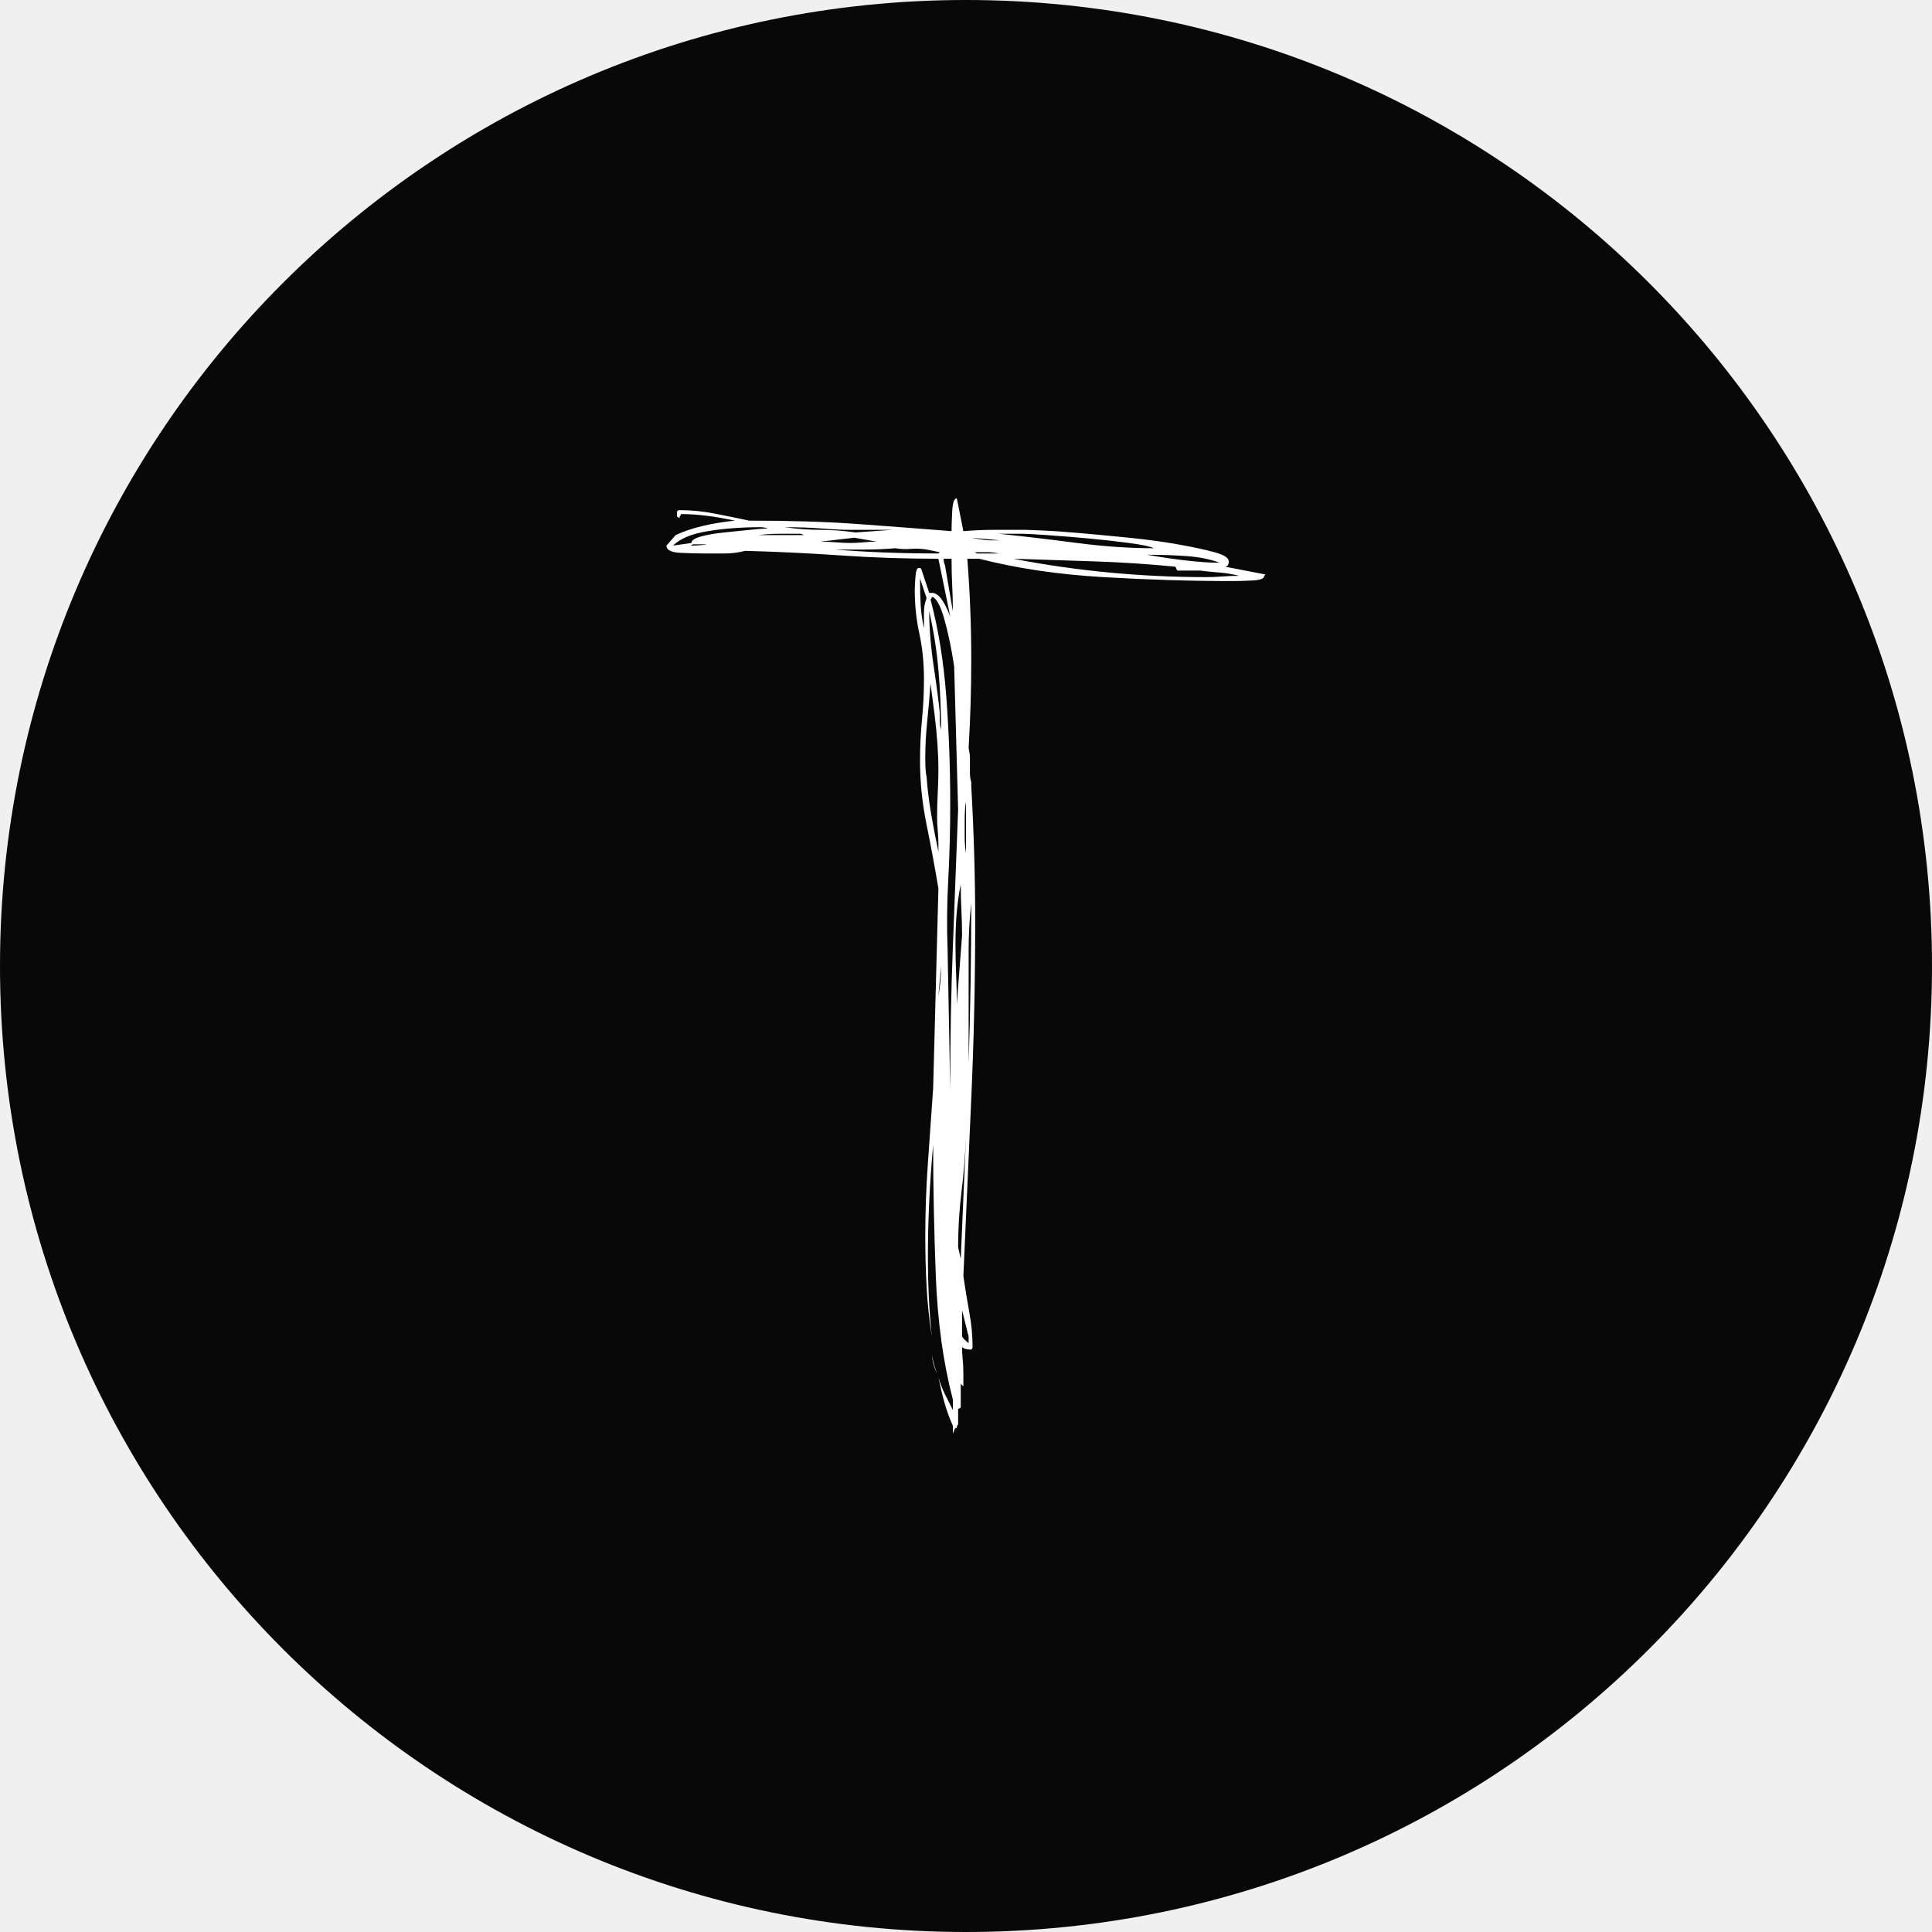
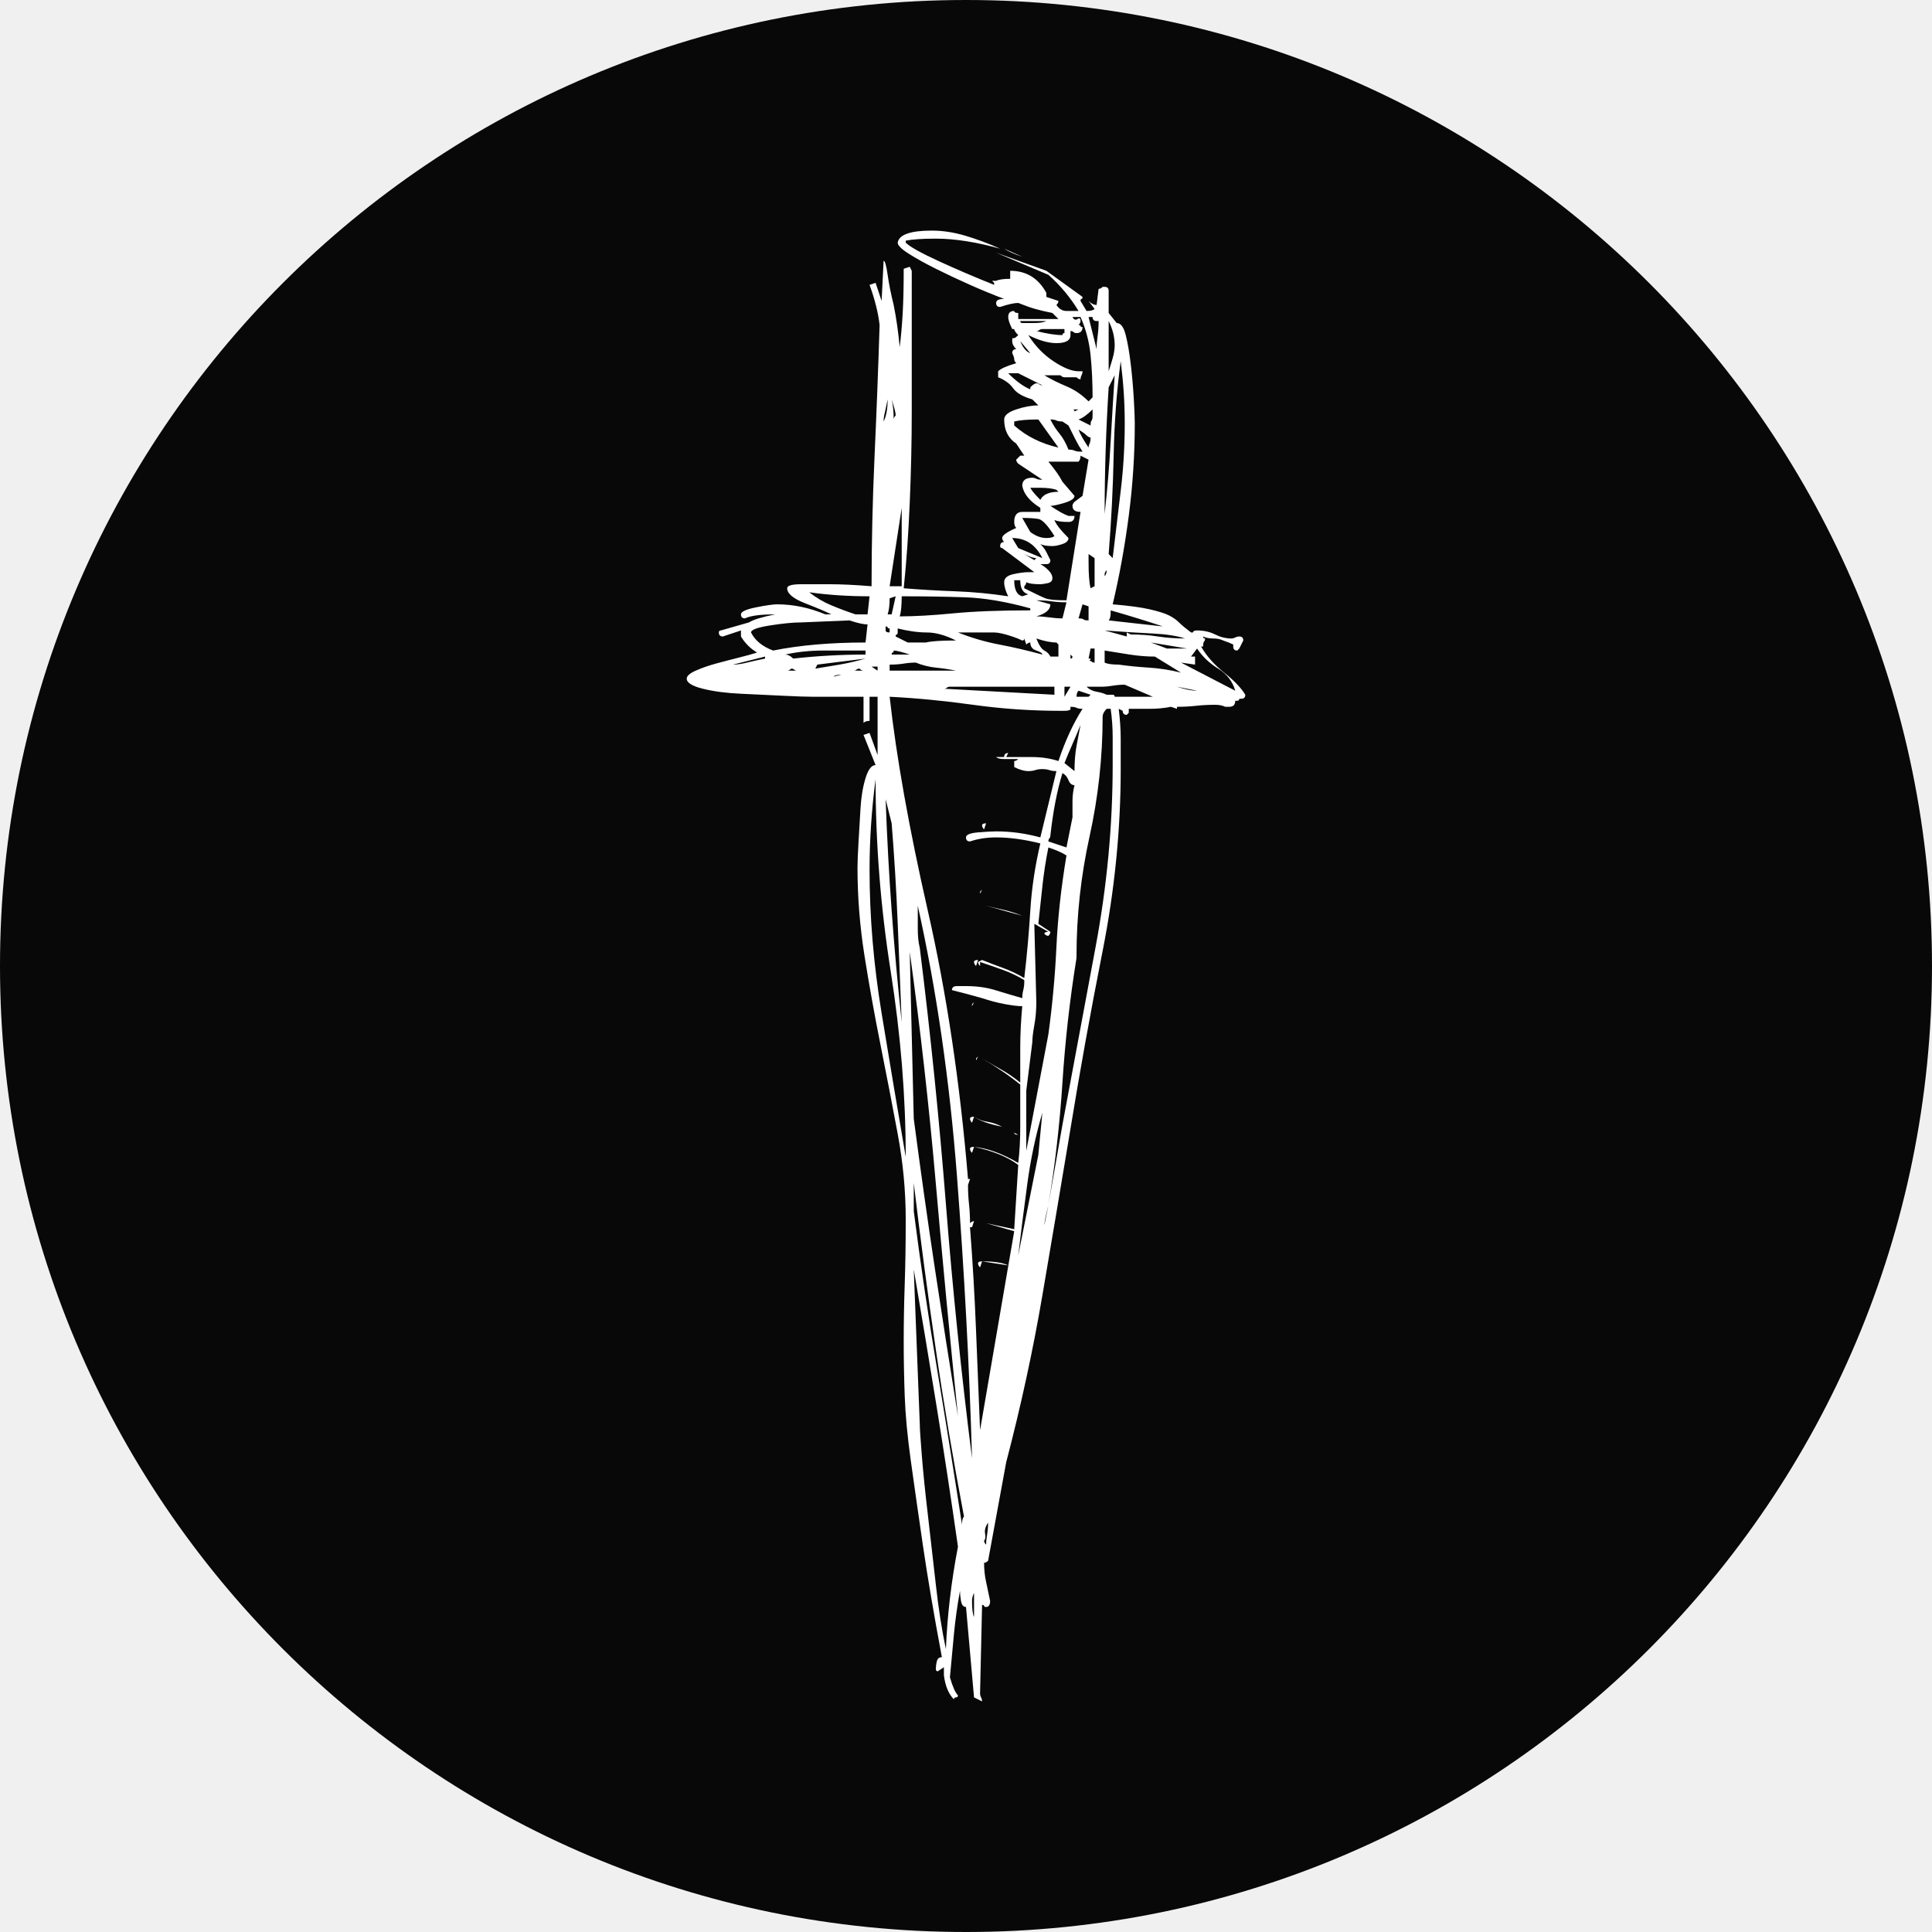
<svg xmlns="http://www.w3.org/2000/svg" viewBox="0 0 500 500" width="500" height="500">
  <circle cx="250" cy="250" r="250" fill="#080808" />
-   <path d="M176.22 133.04Q176.22 133.38 175.88 133.72L175.88 134.06Q175.54 134.06 175.54 133.89Q175.54 133.72 175.20 133.72L175.20 132.70Q175.20 132.02 175.88 132.02Q180.30 132.02 184.72 132.87Q189.14 133.72 193.90 134.74Q209.88 134.74 221.61 135.59Q233.34 136.44 246.26 137.46Q246.26 135.76 246.43 132.36Q246.60 128.96 247.62 128.96L249.32 137.46Q253.40 137.12 257.48 137.12Q261.56 137.12 265.30 137.12Q265.64 137.12 269.72 137.29Q273.80 137.46 279.58 137.97Q285.36 138.48 292.16 139.16Q298.96 139.84 304.74 140.86Q310.52 141.88 314.26 142.90Q318 143.92 318 145.28Q318 146.64 316.98 146.64L327.52 148.68L327.18 149.02Q327.18 150.04 324.46 150.21Q321.74 150.38 318.68 150.38Q303.04 150.38 285.53 149.36Q268.02 148.34 253.40 144.60L250.34 144.60Q251.36 157.52 251.36 170.78Q251.36 176.56 251.19 182.17Q251.02 187.78 250.68 193.56Q251.02 195.26 251.02 196.11Q251.02 196.96 251.02 197.64L251.02 200.02Q251.02 201.38 251.36 202.40L251.36 203.42Q252.38 221.44 252.38 238.78Q252.38 261.56 251.36 284.34Q250.34 307.12 249.32 330.24Q250 335 250.85 339.59Q251.70 344.18 251.70 348.60Q251.70 348.94 251.36 349.28Q249.66 349.28 248.98 348.60Q248.98 350.30 249.15 351.83Q249.32 353.36 249.32 355.74L249.32 358.80L248.64 358.12L248.64 364.24Q248.30 364.58 247.96 364.58L247.96 368.66Q247.62 369 247.62 369.34Q247.62 369.68 247.28 369.68L247.28 369.34L246.60 371.04L246.60 369Q245.24 365.94 244.39 362.88Q243.54 359.82 242.86 356.42Q243.54 358.80 244.56 360.84Q245.58 362.88 246.60 364.92L246.60 362.20Q242.86 347.92 242.18 330.07Q241.50 312.22 241.50 296.24Q240.82 303.72 240.48 311.03Q240.14 318.34 240.14 325.14Q240.14 336.36 241.16 345.88Q240.14 339.42 239.80 332.96Q239.46 326.50 239.46 320.04Q239.46 310.52 240.14 301Q240.82 291.48 241.50 281.62L242.86 229.94Q241.50 221.78 239.80 213.45Q238.10 205.12 238.10 196.96Q238.10 191.52 238.61 186.25Q239.12 180.98 239.12 175.88Q239.12 169.42 237.93 163.98Q236.74 158.54 236.74 152.76Q236.74 151.74 236.91 149.36Q237.08 146.98 237.76 146.98Q238.44 146.98 238.44 147.32L240.48 153.44L241.16 153.44Q242.52 153.44 243.71 155.14Q244.90 156.84 245.92 159.56L242.86 144.60Q229.94 144.60 217.70 143.75Q205.46 142.90 192.88 142.56Q190.16 143.24 187.61 143.24Q185.06 143.24 182.34 143.24Q179.62 143.24 176.05 143.07Q172.48 142.90 172.48 141.20L174.86 138.48Q180.64 135.76 190.16 134.74Q182.34 133.04 176.22 133.04M241.16 154.46Q241.16 154.80 240.82 155.14Q243.88 166.70 244.90 180.30Q245.92 193.90 245.92 208.18Q245.92 218.04 245.41 227.56Q244.90 237.08 245.24 245.92L245.92 282.30L245.92 280.26Q245.92 262.24 246.60 245.07Q247.28 227.90 247.96 209.54L246.94 172.48Q245.92 165.68 244.39 160.24Q242.86 154.80 241.16 154.46M304.40 146.98L304.06 146.64Q293.52 145.62 283.15 145.28Q272.78 144.94 262.24 144.60Q274.48 146.98 287.06 148.17Q299.64 149.36 312.22 149.36Q314.26 149.36 316.47 149.19Q318.68 149.02 320.72 149.02Q318 148.34 315.62 148.17Q313.24 148 310.52 147.66L304.74 147.66Q304.40 147.32 304.40 146.98M239.80 201.04Q240.14 205.80 240.99 210.73Q241.84 215.66 242.86 220.42L242.86 218.38Q242.86 216.68 242.69 214.98Q242.52 213.28 242.52 211.58Q242.52 208.18 242.69 205.12Q242.86 202.06 242.86 199.34Q242.86 192.88 241.84 184.72L240.82 176.90Q240.48 181.66 239.97 186.59Q239.46 191.52 239.46 196.28Q239.46 199.68 239.80 201.04M264.62 138.14L258.50 138.14Q268.36 139.16 278.73 140.52Q289.10 141.88 298.62 141.88Q297.26 141.20 292.16 140.52Q287.06 139.84 281.45 139.33Q275.84 138.82 270.91 138.48Q265.98 138.14 264.62 138.14M247.62 259.86L248.98 242.18Q248.98 238.78 248.81 235.55Q248.64 232.32 248.64 228.92Q247.28 235.38 247.28 244.22Q247.28 248.30 247.45 252.21Q247.62 256.12 247.62 259.86M243.20 184.38Q243.20 185.40 243.20 186.59Q243.20 187.78 243.54 188.80Q243.54 180.98 242.86 173.33Q242.18 165.68 240.48 158.20Q240.48 164.66 241.67 172.65Q242.86 180.64 243.20 184.38M198.66 136.78Q197.98 136.44 196.62 136.44Q189.48 136.44 183.19 137.46Q176.90 138.48 174.18 141.20L178.94 140.52Q178.94 139.50 181.49 138.82Q184.04 138.14 187.44 137.80Q190.84 137.46 194.07 137.12Q197.30 136.78 198.66 136.78M243.20 142.90L239.80 142.22Q237.76 141.88 235.72 142.05Q233.68 142.22 231.64 141.88Q227.90 142.22 223.82 142.22Q219.74 142.22 216 142.22Q228.58 143.24 242.86 143.24Q242.86 143.24 243.20 142.90M248.64 325.82L250 294.20Q249.66 301.68 248.81 308.65Q247.96 315.62 247.96 322.76L248.64 325.82M250.68 245.92L250.68 275.16Q251.02 264.96 251.19 254.59Q251.36 244.22 251.36 233.68Q251.02 236.74 250.85 239.80Q250.68 242.86 250.68 245.92M314.60 145.62L315.62 145.62Q311.88 144.26 307.12 143.92Q302.36 143.58 297.60 143.58L296.92 143.58Q302.70 144.60 307.46 145.11Q312.22 145.62 314.60 145.62M244.56 146.30L246.60 158.20Q246.60 154.80 246.43 151.57Q246.26 148.34 246.26 144.60L244.22 144.60Q244.22 145.62 244.56 146.30M239.80 154.80L238.10 149.70Q238.10 153.44 238.27 156.50Q238.44 159.56 239.12 162.62Q239.12 160.58 239.12 158.54Q239.12 156.50 239.80 154.80M220.08 140.52Q221.78 140.52 223.48 140.35Q225.18 140.18 226.88 140.18L221.10 139.16L212.26 140.18Q214.30 140.18 216.34 140.35Q218.38 140.52 220.08 140.52M230.96 137.12L219.74 137.12Q217.02 137.12 212.77 136.78Q208.52 136.44 203.08 136.44Q207.84 137.12 212.26 137.12Q216.68 137.12 221.44 137.80L230.96 137.12M250.34 344.52L248.98 339.08L248.98 345.88Q249.66 346.90 250.68 347.58L250.68 346.22Q250.68 345.54 250.51 345.20Q250.34 344.86 250.34 344.52M249.66 212.60Q249.66 214.64 249.66 216.68Q249.66 218.72 250 220.76L250 207.50Q249.66 209.20 249.66 212.60M196.28 138.48L208.18 138.48Q207.84 138.48 207.67 138.31Q207.50 138.14 207.16 138.14Q204.44 138.14 201.72 138.14Q199 138.14 196.28 138.48M253.06 143.24L258.50 143.24Q256.80 142.90 255.27 142.90Q253.74 142.90 252.04 142.90Q252.38 142.90 252.55 143.07Q252.72 143.24 253.06 143.24M258.84 139.84L251.36 139.16Q254.76 139.84 256.46 139.84L258.84 139.84M243.54 250L242.86 257.82Q243.20 255.78 243.37 254.08Q243.54 252.38 243.54 250M183.02 140.86L179.28 140.86Q178.94 141.20 178.60 141.20Q181.32 141.20 183.02 140.86M241.16 350.64Q241.84 354.04 242.52 355.40Q241.50 353.70 241.16 350.64" fill="#ffffff" />
+   <path d="M270.80 70.08L280.16 76.84Q280.16 77.36 279.90 77.36Q279.64 77.36 279.64 77.88L281.20 80.48Q282.76 80.48 283.28 79.96L281.72 77.88Q282.76 78.92 283.80 78.92L284.32 74.76Q284.84 74.76 285.36 74.24L285.88 74.24Q286.92 74.24 286.92 75.28L286.92 81L289 83.60Q290.56 83.60 291.34 86.72Q292.12 89.84 292.64 94.26Q293.16 98.68 293.42 103.10Q293.68 107.52 293.68 109.60Q293.68 121.56 292.12 133.52Q290.56 145.48 287.96 156.40Q294.20 156.92 297.58 157.70Q300.96 158.48 302.52 159.26Q304.08 160.04 305.12 161.08Q306.16 162.12 308.24 163.68L308.76 163.68Q308.76 163.16 309.80 163.16Q312.40 163.16 314.48 164.20Q316.56 165.24 318.64 165.24Q319.16 165.24 319.68 164.98Q320.20 164.72 320.72 164.72Q321.76 164.72 321.76 165.76L320.72 167.84Q320.72 167.84 320.20 168.36Q319.16 168.36 319.16 167.32L319.16 166.80Q318.12 166.28 316.56 165.76Q315.52 165.24 313.96 165.24Q312.40 165.24 311.36 164.72Q311.36 165.24 311.88 165.24Q311.88 165.76 311.62 166.02Q311.36 166.28 311.36 167.32L310.84 167.32Q312.92 170.96 316.82 174.08Q320.72 177.20 322.28 179.80Q322.28 180.84 321.24 180.84L320.72 180.84Q320.72 181.36 320.20 181.36L319.68 181.36Q319.68 182.92 318.12 182.92L317.08 182.92Q316.04 182.40 314.48 182.40Q311.88 182.40 309.54 182.66Q307.20 182.92 304.60 182.92L304.60 183.44L303.04 182.92Q300.44 183.44 297.58 183.44Q294.72 183.44 292.12 183.44L292.12 184.48Q292.12 184.48 291.60 185Q290.56 185 290.56 183.96L289.52 183.44Q290.04 187.60 290.04 191.24Q290.04 194.88 290.04 199.04Q290.04 222.44 285.36 246.10Q280.68 269.76 277.04 292.12Q273.40 313.96 269.76 335.28Q266.12 356.60 260.40 378.44L255.72 403.92Q255.20 404.44 254.68 404.44Q254.68 407.04 255.20 409.38Q255.72 411.72 256.24 414.32Q256.24 415.88 255.20 415.88Q254.68 415.88 254.68 415.62Q254.68 415.36 254.16 415.36L253.64 438.24Q253.64 438.76 253.90 439.28Q254.16 439.80 254.16 440.32L252.08 439.28L250 415.88Q248.96 415.88 248.70 414.32Q248.44 412.76 248.44 411.72Q247.40 417.44 246.88 422.90Q246.36 428.36 245.84 434.08Q246.88 437.72 247.92 438.76Q247.92 439.28 247.40 439.28Q246.88 439.28 246.88 439.80Q244.80 437.72 244.28 433.56L244.28 431.48L242.72 432.52Q242.20 432.52 242.20 432Q242.20 430.96 242.46 429.92Q242.72 428.88 243.76 428.88Q240.64 412.24 238.82 399.76Q237 387.28 235.70 377.92Q234.40 368.56 234.14 361.28Q233.88 354 233.88 347.24Q233.88 339.96 234.14 332.42Q234.40 324.88 234.40 315.52Q234.40 304.60 232.32 293.42Q230.24 282.24 227.90 270.54Q225.56 258.84 223.74 247.40Q221.92 235.96 221.92 224.52Q221.92 222.44 222.18 218.02Q222.44 213.60 222.70 209.18Q222.96 204.76 224 201.38Q225.04 198 226.60 198L223.48 190.20L225.04 189.68L227.12 195.40L227.12 180.32L225.04 180.32L225.04 186.56Q224 186.56 223.48 187.08L223.48 180.32L210.48 180.32Q207.88 180.32 202.68 180.06Q197.48 179.80 191.76 179.54Q186.04 179.28 181.88 178.24Q177.72 177.20 177.72 175.64Q177.72 174.60 180.06 173.56Q182.40 172.52 185.26 171.74Q188.12 170.96 191.24 170.18Q194.36 169.40 195.92 168.88Q193.32 167.32 191.76 164.72L191.76 163.16L187.08 164.72Q186.04 164.72 186.04 163.68Q186.04 163.16 186.56 163.16L193.84 161.08Q195.40 160.04 200.60 159Q194.88 159 192.80 160.04Q191.76 160.04 191.76 159Q191.76 157.96 195.66 157.18Q199.56 156.40 201.12 156.40Q207.36 156.40 213.60 159L215.16 159Q213.08 157.96 208.40 156.14Q203.72 154.32 203.72 152.24Q203.72 151.20 207.36 151.20Q209.96 151.20 214.64 151.20Q219.32 151.20 225.56 151.72Q225.56 135.08 226.34 117.92Q227.12 100.76 227.64 84.12Q227.12 79.44 225.04 73.72L226.60 73.20L228.16 77.88L228.68 67.48Q229.20 67.48 229.72 71.12Q230.24 74.76 231.28 78.92Q232.32 84.12 232.84 89.84Q233.36 85.68 233.62 81Q233.88 76.32 233.88 69.56L235.44 69.04Q235.44 69.04 235.96 70.08Q235.96 75.28 235.96 85.16Q235.96 95.04 235.96 106.48Q235.96 117.92 235.44 130.14Q234.92 142.36 233.88 152.24Q240.12 152.76 247.14 153.02Q254.16 153.28 260.92 154.32Q259.88 152.24 259.88 150.68Q259.88 149.12 262.22 148.60Q264.56 148.08 266.12 148.08L267.68 148.08L259.36 141.84Q258.84 141.84 258.84 141.32Q258.84 140.28 259.88 140.28Q259.36 139.76 259.36 139.24Q259.36 138.20 263 136.64Q262.48 136.12 262.48 135.08Q262.48 132.48 264.56 132.48L269.24 132.48L269.24 131.44Q265.08 128.84 264.56 125.72Q264.56 123.64 267.16 123.64Q267.68 123.64 268.20 123.90Q268.72 124.16 269.76 124.16L263.52 120Q263 119.48 263 118.96Q263 118.96 264.04 117.92L265.08 117.92L263 114.80Q259.88 112.72 259.88 108.56Q259.88 107 263 105.96Q266.12 104.92 268.72 104.92L267.16 103.36Q263.52 102.32 262.22 100.50Q260.92 98.68 258.32 97.64L258.32 96.08Q259.36 95.04 263 94Q262.48 93.48 262.48 92.96Q262.48 92.44 261.96 91.40Q261.96 90.36 263 90.36Q261.96 89.32 261.96 88.28Q261.96 87.24 262.22 87.50Q262.48 87.76 263.52 86.72Q262.48 85.68 262.48 85.16L261.96 85.16Q260.92 83.08 260.92 82.04Q260.92 80.48 262.48 80.48Q262.48 81 263.52 81L263.52 82.56L273.92 82.56L272.36 81Q269.76 80.48 267.94 79.96Q266.12 79.44 263.52 78.40Q261.96 78.40 258.84 79.44Q257.80 79.44 257.80 78.40Q257.80 77.36 259.88 77.36Q255.72 75.80 251.04 73.72Q246.36 71.64 242.20 69.56Q238.04 67.48 235.18 65.66Q232.32 63.84 232.32 62.80Q232.84 59.68 241.16 59.68Q245.32 59.68 249.74 60.98Q254.16 62.28 258.84 64.36Q249.48 61.76 242.20 61.76Q237 61.76 234.40 62.28L234.40 62.80Q235.96 64.36 242.72 67.48Q249.48 70.60 257.28 73.72L257.28 73.20Q257.28 73.20 256.76 72.68L257.80 72.68Q258.84 72.16 261.44 72.16L261.44 70.08Q267.68 70.08 270.80 75.80L270.80 76.84L273.92 77.88Q273.92 78.40 273.40 78.92Q274.44 80.48 276 80.48Q277.56 80.48 279.12 80.48Q276 75.28 271.32 71.12L257.80 65.40L270.80 70.08M252.08 316.04L251.56 317.60L251.04 317.60Q252.08 331.12 252.60 344.38Q253.12 357.64 253.64 370.12L262.48 318.64L255.20 316.56L262.48 318.12L263.52 301.48Q259.36 298.36 252.08 296.80Q257.28 297.32 263.52 300.96Q264.04 296.80 264.04 291.60Q264.04 286.40 264.04 280.68Q261.44 278.60 259.10 277.04Q256.76 275.48 254.16 273.92Q256.76 275.48 259.10 276.78Q261.44 278.08 264.04 280.16Q264.04 276 264.04 271.06Q264.04 266.12 264.56 260.40Q263 260.40 260.14 259.88Q257.28 259.36 254.16 258.32Q250.52 257.28 246.36 256.24Q246.36 255.20 247.66 255.20Q248.96 255.20 250 255.20Q254.16 255.20 257.54 256.24Q260.92 257.28 264.56 258.32Q264.56 257.28 264.82 256.24Q265.08 255.20 265.08 254.16L265.08 253.64Q262.48 252.08 259.62 251.04Q256.76 250 253.64 248.96L253.64 250Q253.12 249.48 253.12 248.96L254.16 248.44Q256.76 249.48 259.62 250.52Q262.48 251.56 265.08 253.12Q266.12 244.28 266.64 235.70Q267.16 227.12 269.24 218.28Q263 216.72 257.80 216.72Q254.16 216.72 251.04 217.76Q250 217.76 250 216.72Q250 215.68 253.12 215.42Q256.24 215.16 257.80 215.16Q263.52 215.16 269.24 216.72L273.40 199.56Q272.36 199.56 271.58 199.30Q270.80 199.04 269.76 199.04Q268.72 199.04 267.94 199.30Q267.16 199.56 266.12 199.56Q264.56 199.56 262.48 198.52L262.48 196.96Q263 196.96 263.52 196.44L259.88 196.44Q258.32 196.44 257.80 195.92L259.88 195.92Q259.88 194.88 260.92 194.88L260.40 195.92Q263 195.92 266.90 195.92Q270.80 195.92 273.92 196.96Q276.52 189.16 280.16 183.44Q279.12 183.44 278.60 183.18Q278.08 182.92 277.04 182.92L277.04 183.44Q277.04 183.96 275.48 183.96L274.44 183.96Q263 183.96 251.82 182.40Q240.64 180.84 230.24 180.32Q232.84 203.72 240.12 235.70Q247.40 267.68 250.52 305.12L251.04 305.12L250.52 306.68Q250.52 309.28 250.78 311.62Q251.04 313.96 251.04 316.56Q251.56 316.04 252.08 316.04M278.60 247.40L278.60 247.92Q276 264.04 274.96 280.16Q273.92 296.28 271.32 311.88L274.96 291.08Q279.12 268.72 283.54 245.06Q287.96 221.40 287.96 198Q287.96 194.36 287.96 190.72Q287.96 187.08 287.44 183.44L286.40 183.44Q285.36 184.48 285.36 185.52Q285.36 201.12 281.98 216.46Q278.60 231.80 278.60 247.40M236.48 328.52L238.04 368.56Q238.04 370.12 238.56 376.62Q239.08 383.12 240.12 391.96Q241.16 400.80 242.20 410.16Q243.24 419.52 244.80 426.80Q245.32 413.80 247.92 400.28Q245.32 382.08 242.46 364.40Q239.60 346.72 236.48 328.52M251.56 377.40Q250.52 341.52 247.66 304.34Q244.80 267.16 237.52 234.40Q237.52 237.52 237.52 240.38Q237.52 243.24 238.04 245.32Q242.20 278.60 244.80 311.62Q247.40 344.64 251.56 377.40M267.16 269.76L265.60 282.24L265.60 297.84L271.32 267.68Q272.88 256.24 273.40 245.06Q273.92 233.88 276 221.40Q274.44 220.36 271.32 219.32Q270.28 224.52 269.76 229.46Q269.24 234.40 268.72 239.08L271.84 241.16Q271.84 241.68 271.32 242.20Q270.80 242.20 270.28 241.68Q270.28 241.16 271.32 241.16L267.68 239.08L268.20 259.36Q268.20 262.48 267.68 265.34Q267.16 268.20 267.16 269.76M247.92 366.48Q244.80 336.32 242.20 306.42Q239.60 276.52 235.44 246.36L236.48 289.52Q239.08 309.28 241.94 328.26Q244.80 347.24 247.92 366.48M226.60 201.64Q225.04 213.60 225.04 225.04Q225.04 243.24 228.16 262.22Q231.28 281.20 234.40 299.40Q234.40 276 230.50 251.30Q226.60 226.60 226.60 201.64M265.08 151.72L265.08 152.24Q269.24 154.32 270.54 154.84Q271.84 155.36 276 155.36L279.64 132.48Q277.56 132.48 277.56 130.92Q277.56 130.40 278.08 129.88L280.16 128.32L281.72 118.96L279.64 117.92Q279.64 118.96 279.12 119.48L271.32 119.48Q273.92 122.60 274.96 124.68L278.08 128.32Q278.08 129.36 275.48 130.14Q272.88 130.92 271.84 130.92Q274.96 133 276.52 133.52L278.08 133.52Q278.08 135.08 276.52 135.08Q273.92 135.08 272.88 134.56Q273.40 136.12 276.52 139.24Q276.52 140.28 274.96 140.80Q273.40 141.32 272.36 141.32Q270.28 141.32 269.24 140.80Q270.28 141.84 270.80 142.88Q271.32 143.92 271.84 144.96Q271.84 146 270.80 146L269.24 146Q270.28 146.52 271.32 147.56Q272.36 148.60 272.36 149.64Q272.36 150.68 271.06 150.94Q269.76 151.20 269.24 151.20Q266.64 151.20 265.60 150.68Q265.60 151.20 265.08 151.72M219.84 160.56L207.36 161.08Q204.24 161.08 199.30 161.86Q194.36 162.64 194.36 163.68Q195.92 166.80 200.08 168.36Q210.48 166.28 224 166.28L224.52 161.60Q222.96 161.60 219.84 160.56M279.64 82.04L277.56 82.04Q278.08 83.08 278.86 82.56Q279.64 82.04 279.64 83.08Q279.64 83.60 279.12 84.12Q279.64 84.12 279.64 84.38Q279.64 84.64 280.16 84.64Q280.16 86.20 278.60 86.20Q278.08 86.20 277.82 85.94Q277.56 85.68 277.04 85.68L277.04 86.72Q277.04 88.80 273.40 88.80Q270.28 88.80 266.12 86.72Q268.72 90.88 272.62 93.48Q276.52 96.08 279.12 96.08L280.16 96.08Q280.16 96.60 279.90 97.12Q279.64 97.64 279.64 98.16Q279.12 98.16 278.60 97.64L275.48 97.64Q274.96 97.64 274.44 97.12L270.28 97.12Q272.88 98.68 276 99.98Q279.12 101.28 281.72 103.88L282.76 102.84Q282.76 97.12 282.24 91.92Q281.72 86.72 279.64 82.04M233.36 154.32Q233.36 157.96 232.84 159.52Q238.56 159.52 246.62 158.74Q254.68 157.96 266.64 157.96L266.64 157.44Q257.28 154.84 249.74 154.58Q242.20 154.32 233.36 154.32M290.04 93.48Q288.48 104.92 288.22 117.66Q287.96 130.40 286.92 143.40Q286.92 143.40 287.96 144.44Q289 135.60 290.04 127.02Q291.08 118.44 291.08 109.60Q291.08 105.44 290.82 101.54Q290.56 97.64 290.04 93.48M271.84 216.20Q271.84 216.72 271.58 216.98Q271.32 217.24 271.32 217.76L276 219.32L277.56 211.52Q277.56 209.44 277.56 207.36Q277.56 205.28 278.08 203.20Q277.04 203.20 276.52 201.90Q276 200.60 274.96 200.08Q272.88 206.84 271.84 216.20M230.76 213.08L229.20 206.84Q229.72 221.40 230.76 235.70Q231.80 250 233.36 264.56Q232.84 251.56 232.32 238.82Q231.80 226.08 230.76 213.08M236.48 306.16L236.48 313.44Q239.08 333.72 242.46 354Q245.84 374.28 248.96 394.56Q248.96 393 249.48 392.48Q245.32 370.64 242.20 349.32Q239.08 328 236.48 306.16M289.52 172Q293.16 172.52 297.32 172.78Q301.48 173.04 305.64 174.08L298.88 169.92Q295.76 169.92 292.38 169.40Q289 168.88 285.88 168.36L285.88 171.48Q286.92 172 289.52 172M209.44 153.28Q212.04 155.36 215.16 156.66Q218.28 157.96 221.40 159L224.52 159L225.04 154.32Q220.88 154.32 216.98 154.06Q213.08 153.80 209.44 153.28M285.88 133Q286.92 123.64 287.44 114.28Q287.96 104.92 288.48 97.12L286.92 100.24Q286.40 108.56 286.14 116.62Q285.88 124.68 285.88 133M265.60 166.80L265.08 165.24Q265.08 165.76 264.56 165.76Q263.52 165.24 261.96 164.72Q258.84 163.68 257.28 163.68L247.92 163.68Q253.12 165.76 258.58 166.80Q264.04 167.84 269.76 169.40Q269.76 168.88 268.20 168.36Q266.64 167.84 266.64 166.28Q266.12 166.28 265.60 166.80M262.48 109.08L262.48 110.12Q267.16 114.28 273.92 115.84L268.72 108.56Q264.56 108.56 262.48 109.08M309.28 172L305.64 171.48L319.68 178.76Q318.64 175.12 315.26 173.04Q311.88 170.96 309.80 167.84L308.24 169.92L309.28 169.92L309.28 172M272.88 177.72L245.84 177.72Q245.32 177.72 245.06 177.98Q244.80 178.24 244.28 178.24L272.88 179.80L272.88 177.72M234.92 166.28L239.60 166.28Q241.68 165.76 247.40 165.76Q243.24 163.68 239.86 163.68Q236.48 163.68 232.32 162.64L232.32 163.68Q232.32 164.20 232.06 164.20Q231.80 164.20 231.80 164.72L234.92 166.28M233.36 131.44L230.24 151.72L233.36 151.72L233.36 131.44M268.72 298.88L269.76 287.96Q267.16 296.80 265.86 306.42Q264.56 316.04 263.52 324.88L268.72 298.88M285.36 177.72L281.20 177.72Q282.24 178.76 283.80 179.02Q285.36 179.28 286.40 179.80L287.96 179.80Q288.48 179.80 288.48 180.32L298.36 180.32L291.08 177.20Q289.52 177.20 287.96 177.46Q286.40 177.72 285.36 177.72M276.52 116.36Q277.56 116.36 278.08 116.62Q278.60 116.88 279.64 116.88L280.16 116.88Q279.12 115.32 278.34 113.76Q277.56 112.20 276.52 110.12L274.96 109.08Q273.92 109.08 273.40 108.82Q272.88 108.56 271.84 108.56Q272.88 110.64 274.18 112.20Q275.48 113.76 276.52 116.36M272.88 138.72Q270.28 134.56 268.72 134.30Q267.16 134.04 264.56 134.04L266.64 137.68Q268.72 139.24 270.80 139.24Q272.36 139.24 272.88 138.72M224 169.40L224 168.36Q218.28 168.36 213.08 168.36Q207.88 168.36 203.20 169.40Q204.24 169.40 205.28 170.44Q209.96 169.92 214.64 169.66Q219.32 169.40 224 169.40M230.24 173.56L247.40 173.56Q244.80 173.04 242.20 172.78Q239.60 172.52 237 171.48Q235.44 171.48 233.88 171.74Q232.32 172 230.24 172L230.24 173.56M286.92 160.56L300.96 162.12Q297.84 161.08 294.46 160.04Q291.08 159 287.44 157.96L287.44 158.48Q287.44 160.04 286.92 160.56M268.20 159.52Q269.76 159.52 271.58 159.78Q273.40 160.04 274.96 160.04L276 155.88Q273.92 155.88 272.10 155.62Q270.28 155.36 268.20 155.36L271.84 156.40Q271.84 158.48 268.20 159.52M279.64 187.60Q278.60 190.20 277.56 192.54Q276.52 194.88 275.48 197.48L278.08 199.56Q278.08 195.92 278.60 193.06Q279.12 190.20 279.64 187.60M261.96 139.24L263.52 141.84L269.76 144.44Q267.16 139.24 261.96 139.24M273.92 169.92L273.92 166.80L273.40 166.28Q271.32 166.28 268.20 165.24Q269.24 167.84 270.28 168.36Q271.32 168.88 271.84 169.92L273.92 169.92M263.52 96.60L260.92 96.60Q264.04 99.72 266.64 100.76L266.64 100.24Q267.68 99.20 268.20 99.20Q268.72 99.20 268.98 99.46Q269.24 99.72 269.76 99.72L263.52 96.60M286.92 83.08L286.92 96.08Q287.44 94.52 287.96 92.70Q288.48 90.88 288.48 89.32Q288.48 86.20 286.92 83.08M285.88 163.16L291.60 164.72L291.60 163.68L292.64 164.20Q296.28 164.20 299.66 164.72Q303.04 165.24 306.68 165.24Q303.56 164.20 298.10 163.94Q292.64 163.68 285.88 163.16M281.72 143.40L281.72 145.48Q281.72 150.16 282.24 152.24L283.28 151.72L283.28 144.44L281.72 143.40M269.24 129.36Q270.28 127.28 273.92 127.28L273.40 126.76Q271.84 126.24 269.24 126.24L266.64 126.24Q267.16 127.28 269.24 129.36M281.72 82.04L283.80 90.36Q283.80 88.80 284.06 86.98Q284.32 85.16 284.32 83.08L283.80 83.08Q282.76 83.08 282.76 82.04L281.72 82.04M275.48 85.16L269.76 85.16Q269.24 85.16 268.98 85.42Q268.72 85.68 268.20 85.68Q272.36 86.72 274.96 86.72Q274.96 86.20 275.48 86.20L275.48 85.16M224 170.44L211.52 172L211 173.04Q214.12 172.52 217.24 172Q220.36 171.48 224 170.44M280.16 156.40L279.12 160.04Q280.16 160.04 280.42 160.30Q280.68 160.56 281.72 160.56L281.72 156.92L280.16 156.40M264.04 150.16L262.48 150.16Q262.48 153.80 264.56 154.32L266.12 153.80Q264.04 153.28 264.04 150.16M279.12 108.56L282.24 110.12Q282.24 109.08 282.50 108.82Q282.76 108.56 282.76 107.52L282.76 105.96Q280.68 108.04 279.12 108.56M280.68 112.20L279.12 111.16Q279.64 112.72 281.72 115.84Q281.72 115.32 281.98 114.80Q282.24 114.28 282.24 113.24Q281.72 113.24 280.68 112.20M231.80 154.32L230.24 154.84Q230.24 157.44 229.72 159L230.76 159L231.80 154.32M281.72 170.44L282.24 170.44Q282.24 170.96 281.72 170.96Q282.24 170.96 282.50 171.22Q282.76 171.48 283.28 171.48L283.28 167.84L282.24 167.84L281.72 170.44M307.20 167.84L297.84 166.28L302 167.84L307.20 167.84M278.60 180.32L281.72 180.32L282.24 179.80L279.12 178.76Q278.60 179.28 278.60 180.32M230.76 169.40L235.44 169.40Q232.32 168.36 231.28 168.36Q231.28 168.88 231.02 168.88Q230.76 168.88 230.76 169.40M264.56 83.60L267.68 83.60Q269.76 83.60 270.80 83.08L264.04 83.08Q264.04 83.60 264.56 83.60M198 169.92L189.68 172Q191.24 172 193.32 171.48Q195.40 170.96 198 170.44L198 169.92M251.56 414.32Q251.56 417.44 252.08 418.48L252.08 412.24Q251.56 413.28 251.56 414.32M255.20 399.76Q255.20 398.72 255.46 397.16Q255.72 395.60 255.72 394.04Q254.68 395.60 254.94 396.90Q255.20 398.20 254.68 398.72Q254.68 399.24 255.20 399.76M252.08 289Q253.64 290.04 255.46 290.30Q257.28 290.56 259.36 291.60Q254.16 290.56 252.08 289M255.20 234.40L264.56 237Q261.96 235.96 259.62 235.44Q257.28 234.92 255.20 234.40M260.92 327.48L254.16 326.44Q258.84 326.44 260.92 327.48M228.68 109.08Q229.72 107 229.72 103.36Q229.20 105.96 228.94 107Q228.68 108.04 228.68 109.08M275.48 180.32L277.04 177.72L275.48 177.72L275.48 180.32M231.80 107.52Q231.80 106.48 230.76 103.36Q231.28 105.44 231.28 108.56Q231.28 108.04 231.80 107.52M229.20 162.12L229.20 163.16Q229.20 163.68 230.24 163.68L230.24 162.64Q229.72 162.64 229.72 162.38Q229.72 162.12 229.20 162.12M309.80 178.76L304.60 177.72Q307.72 178.76 309.80 178.76M252.08 296.80L251.56 298.36Q251.04 297.84 251.04 297.32Q251.04 296.80 252.08 296.80M254.16 326.44L253.64 328Q253.12 327.48 253.12 326.96Q253.12 326.44 254.16 326.44M253.12 248.44L252.60 250Q252.08 249.48 252.08 248.96Q252.08 248.44 253.12 248.44M266.64 91.40L264.04 88.28Q265.08 90.88 266.64 91.40M255.20 213.08L254.68 214.64Q254.16 214.12 254.16 213.60Q254.16 213.08 255.20 213.08M252.08 289L251.56 290.56Q251.04 290.04 251.04 289.52Q251.04 289 252.08 289M225.56 172.52L227.12 173.56L227.12 172.52L225.56 172.52M270.28 317.08L271.32 311.88Q270.28 316.04 270.28 317.08M220.88 173.56L223.48 173.56Q222.96 173.56 222.44 173.04Q221.92 173.04 221.66 173.30Q221.40 173.56 220.88 173.56M204.76 173.04Q204.24 173.56 203.72 173.56L206.32 173.56Q205.80 173.56 205.54 173.30Q205.28 173.04 204.76 173.04M265.08 143.40L267.68 144.96Q267.68 144.96 268.20 144.44Q267.16 144.44 265.08 143.40M259.88 64.36L264.56 66.44Q261.44 65.40 259.88 64.36M277.04 169.40L277.04 170.44Q277.56 170.44 277.56 169.92L277.04 169.40M285.88 148.60L285.88 149.12Q286.40 148.60 286.40 147.56Q285.88 148.08 285.88 148.60M279.12 105.96L277.56 105.96Q278.08 105.96 278.08 106.48Q278.08 106.48 279.12 105.96M215.68 175.12L217.76 174.60Q216.20 174.60 215.68 175.12M282.76 136.12L283.80 135.08L282.76 136.12M262.48 293.16L263.52 293.68Q262.48 293.68 262.48 293.16M252.08 259.36L251.56 260.40L251.56 259.88Q251.56 259.88 252.08 259.36M253.12 273.40L252.60 274.44L252.60 273.92Q252.60 273.92 253.12 273.40M254.16 230.24L253.64 231.28L253.64 230.76Q253.64 230.76 254.16 230.24M262.48 293.16L261.44 292.64Q261.44 292.64 262.48 293.16" fill="#ffffff" />
</svg>
